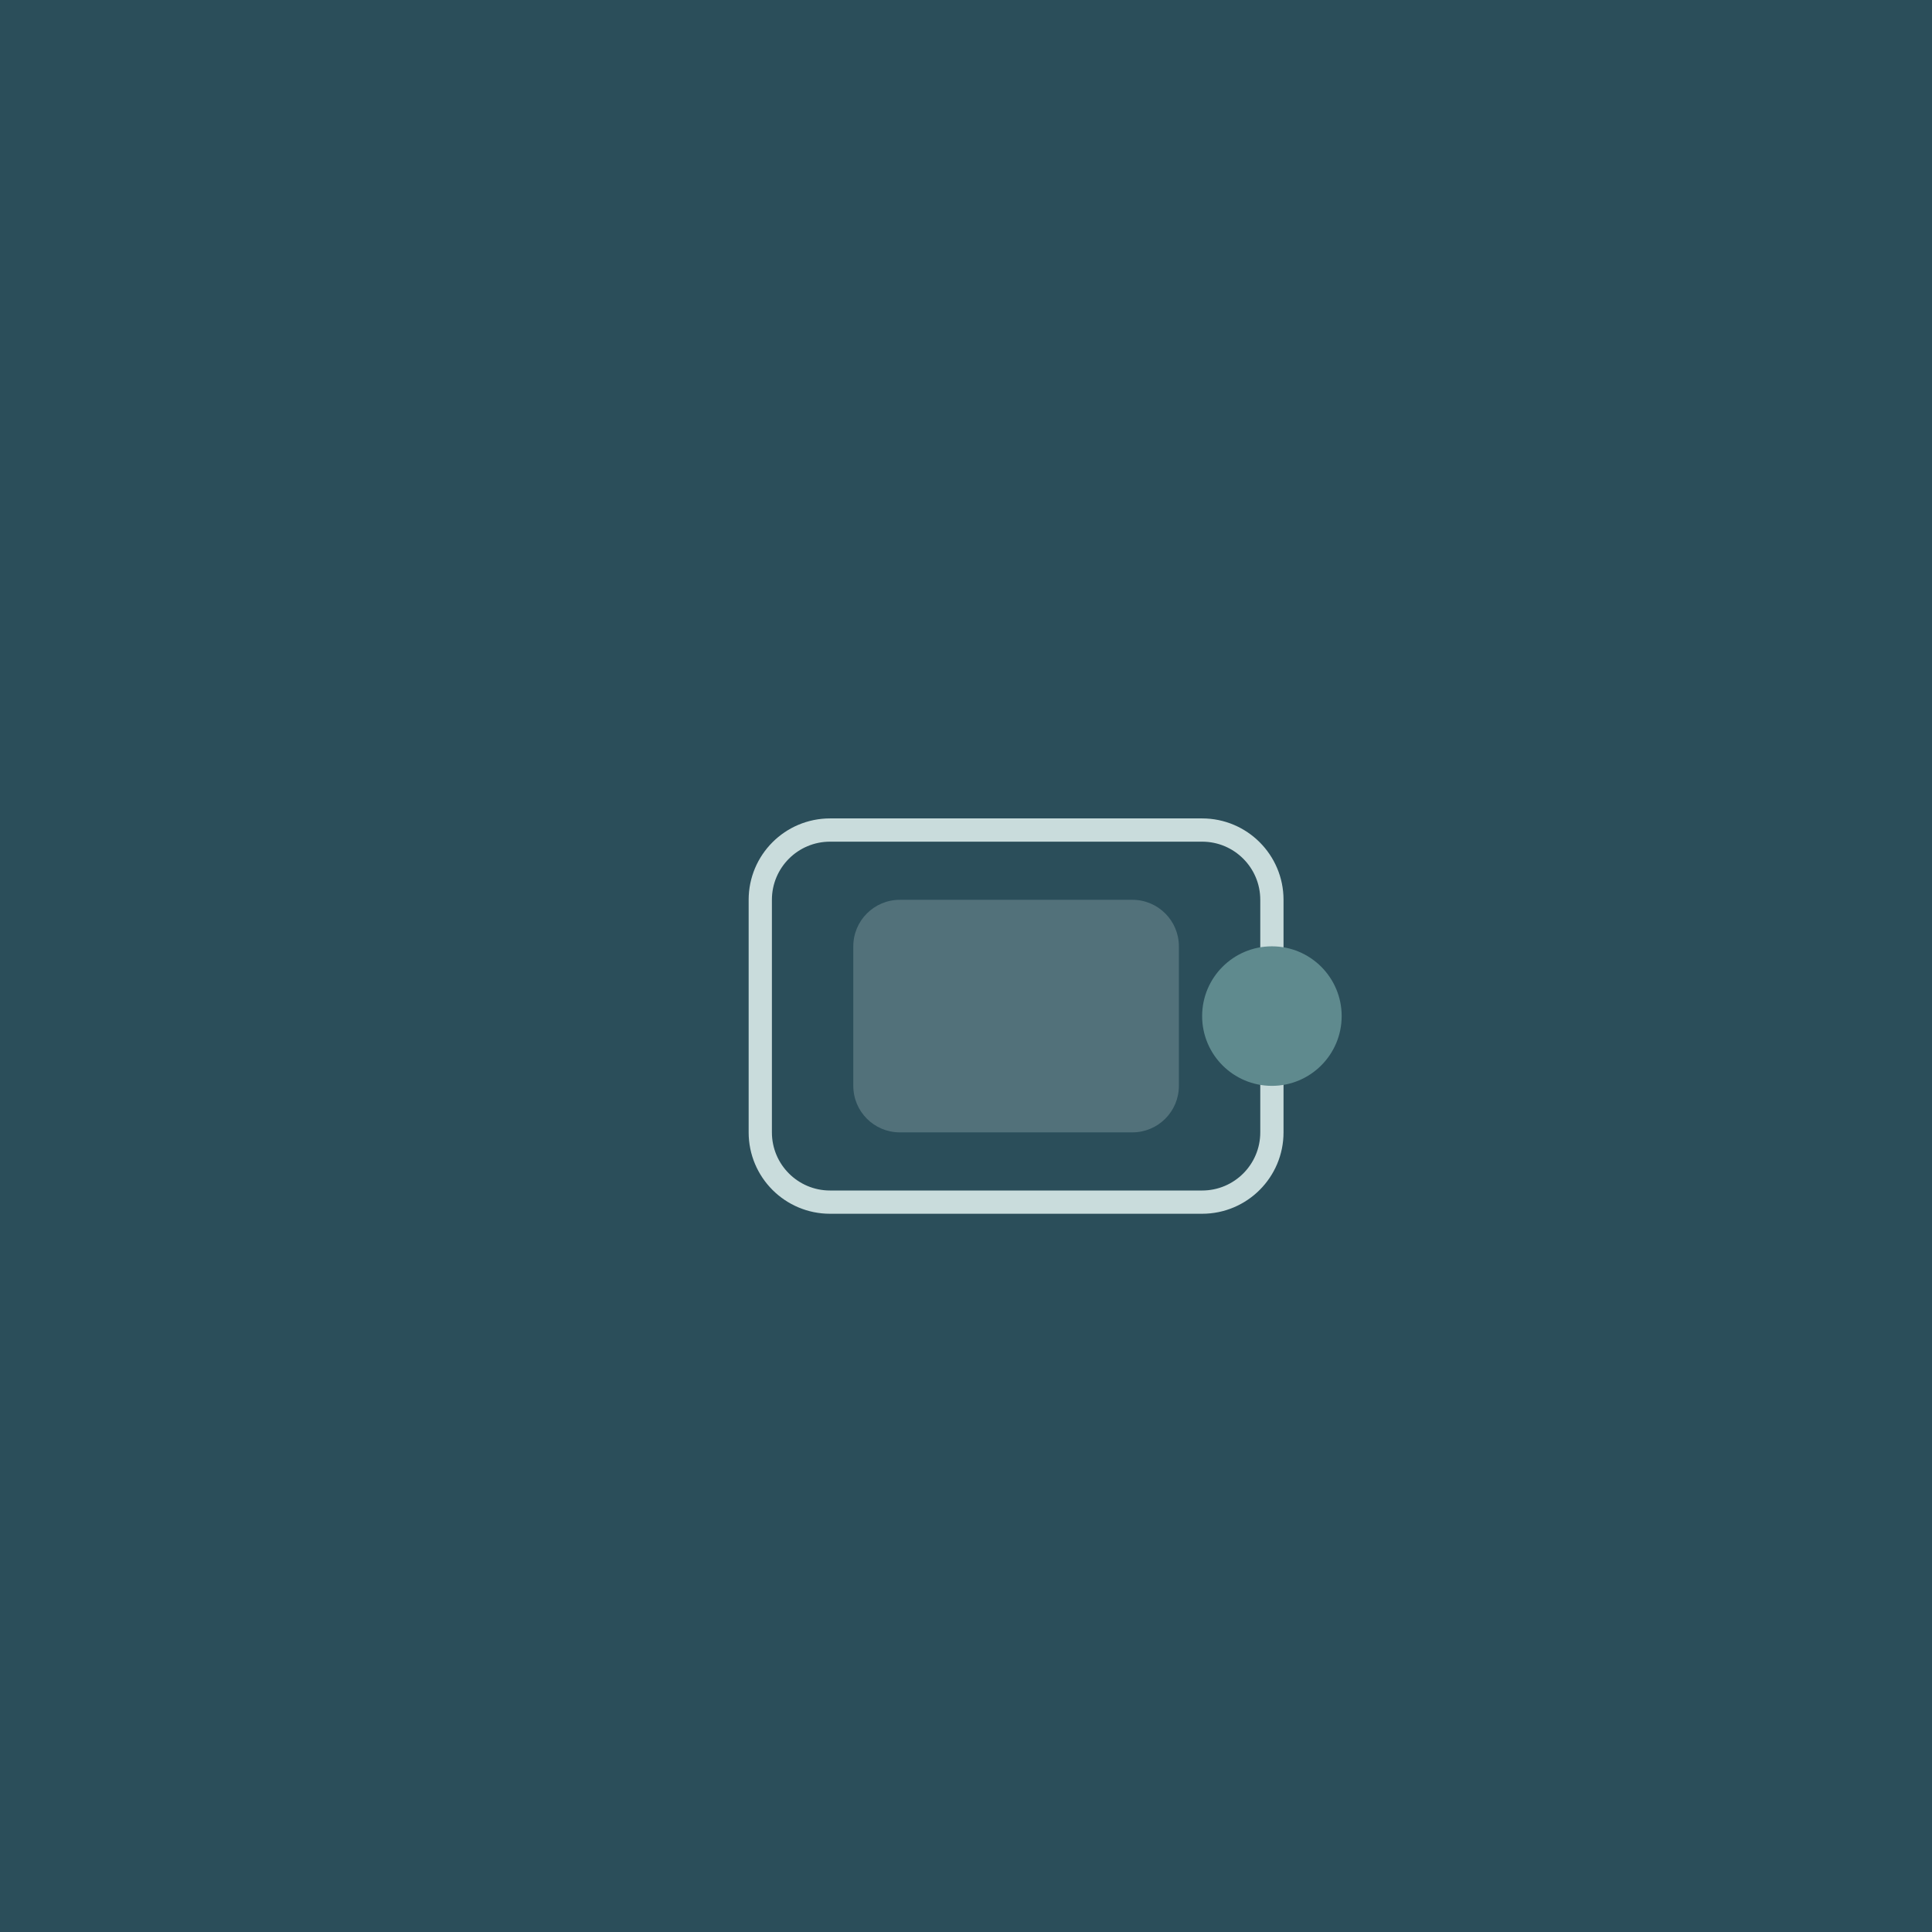
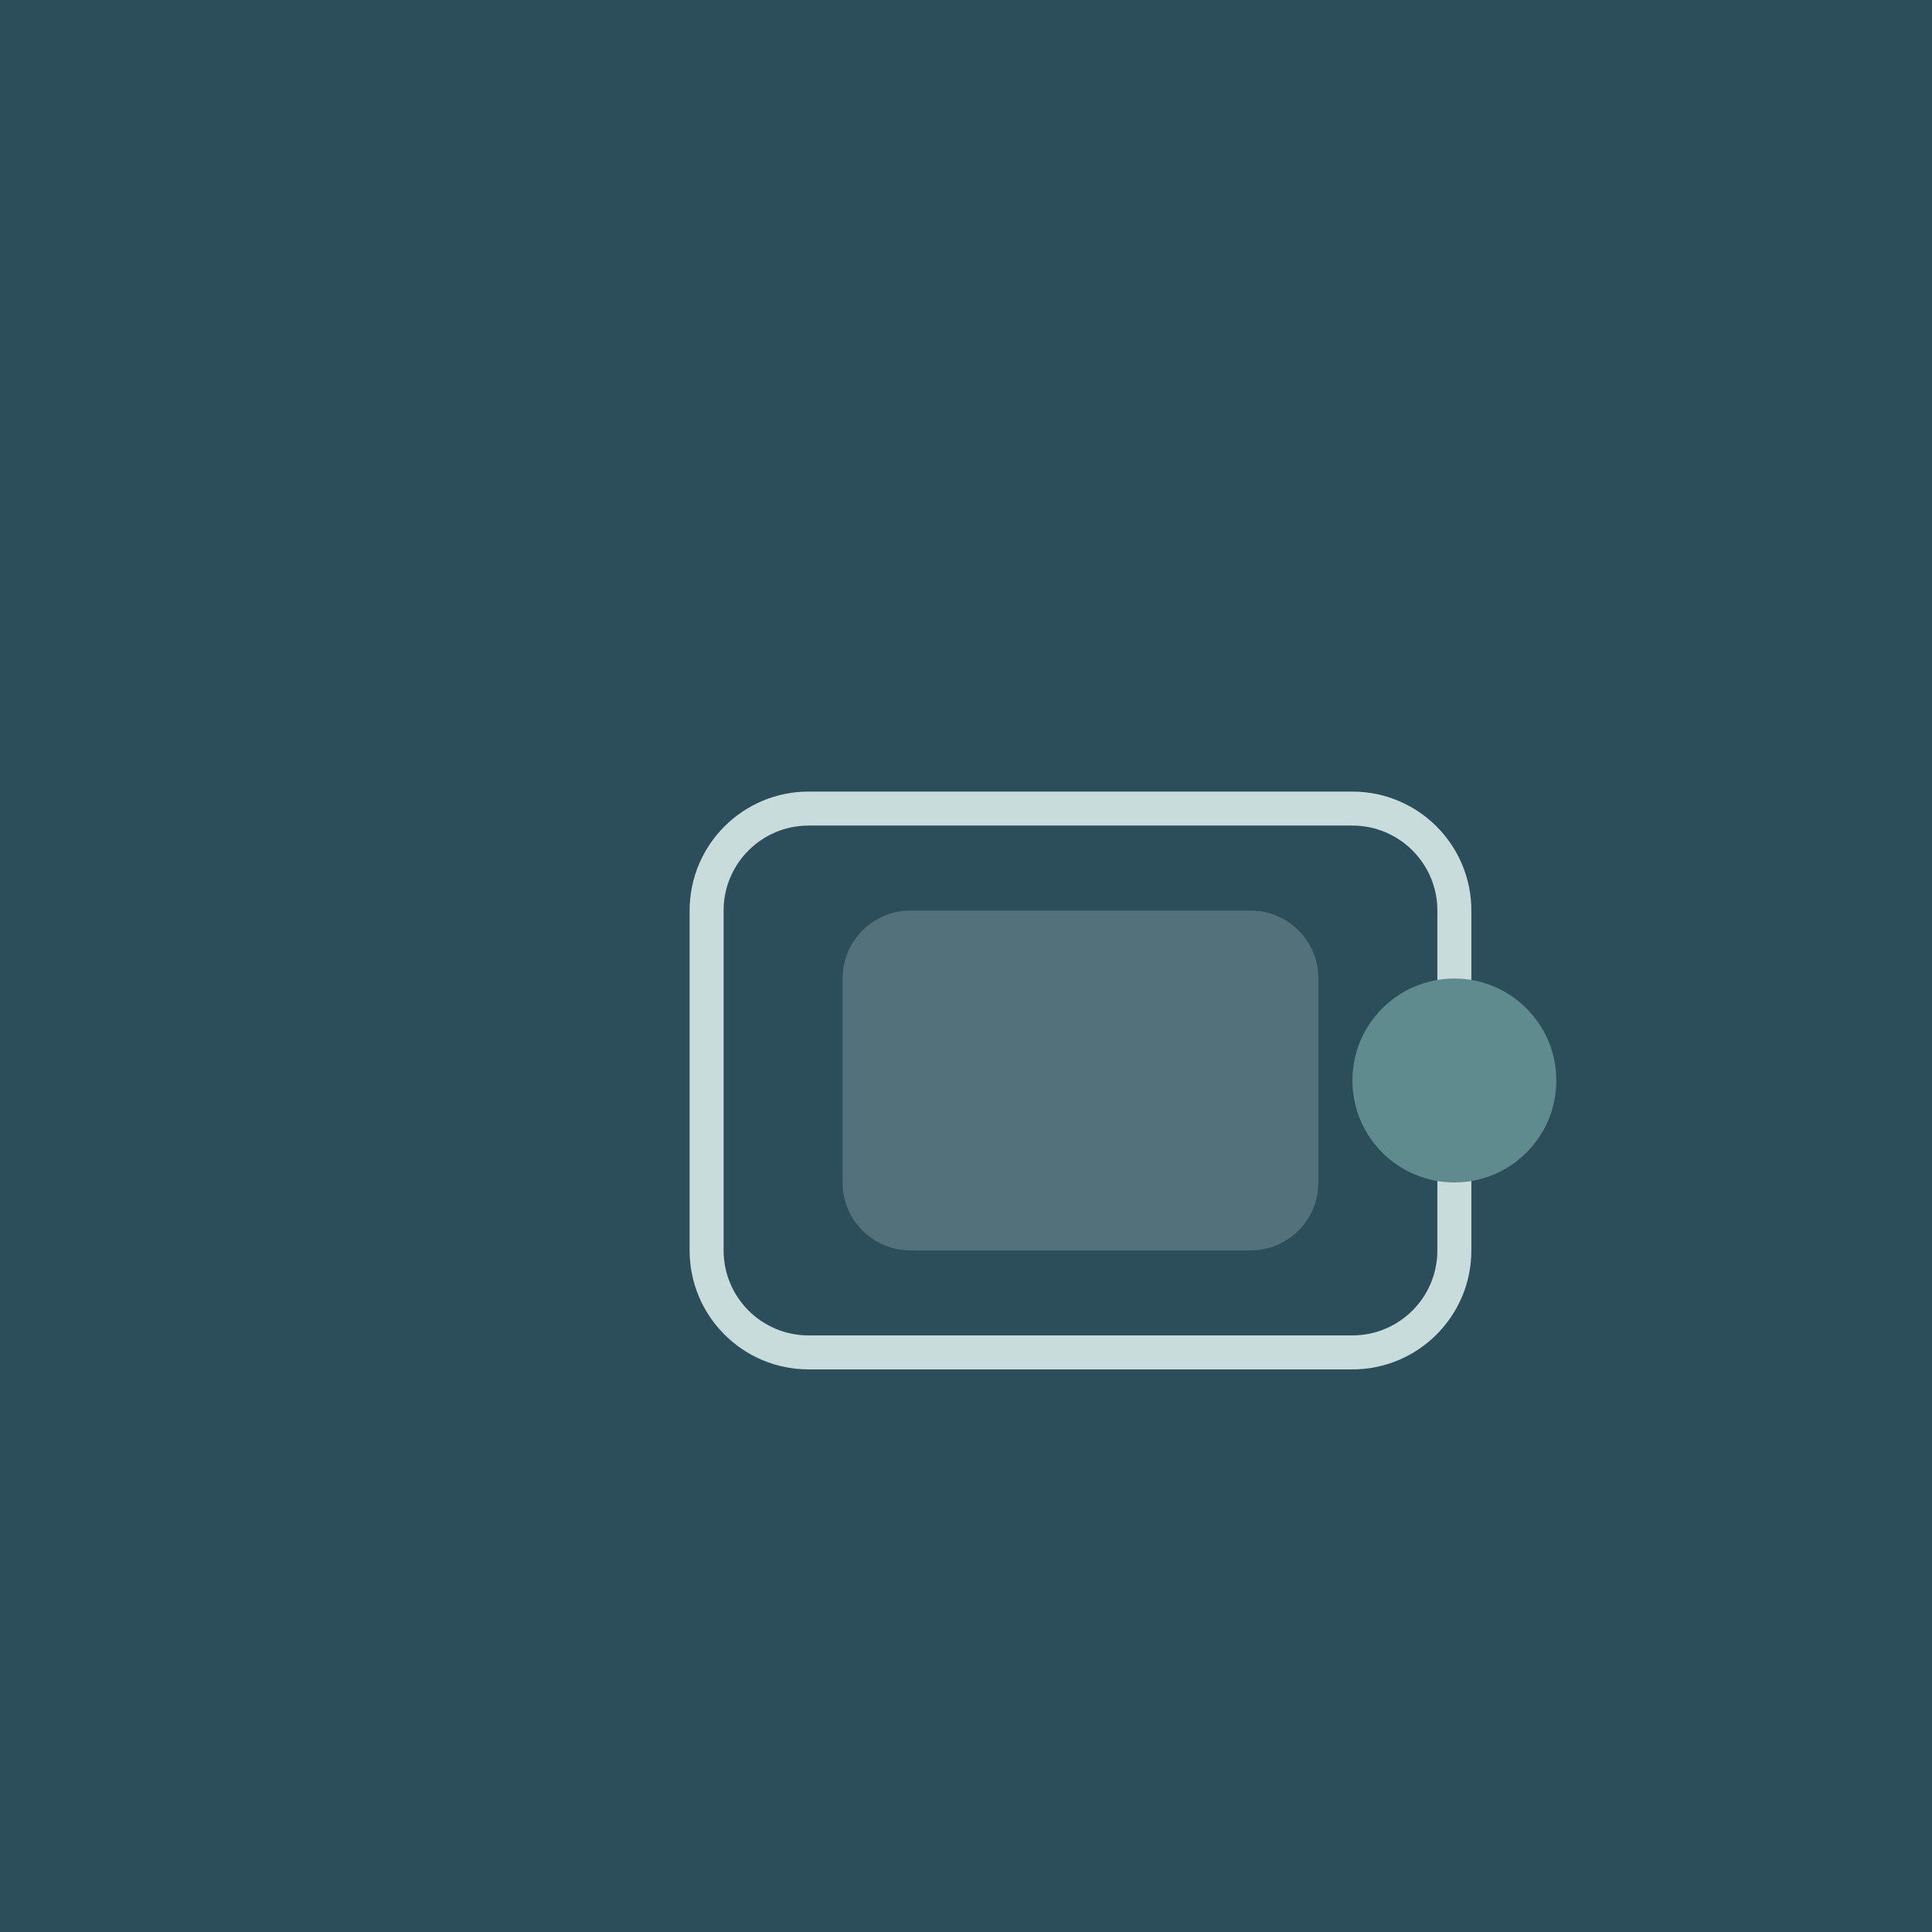
<svg xmlns="http://www.w3.org/2000/svg" width="1080" height="1080" viewBox="0 0 1080 1080">
  <rect width="1080" height="1080" fill="#2B4E5A" />
-   <g transform="translate(360,360) scale(6.5)" fill="none" stroke-linecap="round">
+   <g transform="translate(300,300) scale(9.5)" fill="none" stroke-linecap="round">
    <rect x="10" y="16" width="44" height="32" rx="6" stroke="#C9DCDC" stroke-width="2" />
    <rect x="18" y="22" width="28" height="20" rx="4" fill="#C9DCDC" fill-opacity="0.25" stroke="none" />
    <circle cx="54" cy="32" r="5" fill="#5F8A8E" stroke="#5F8A8E" stroke-width="2" />
  </g>
</svg>
